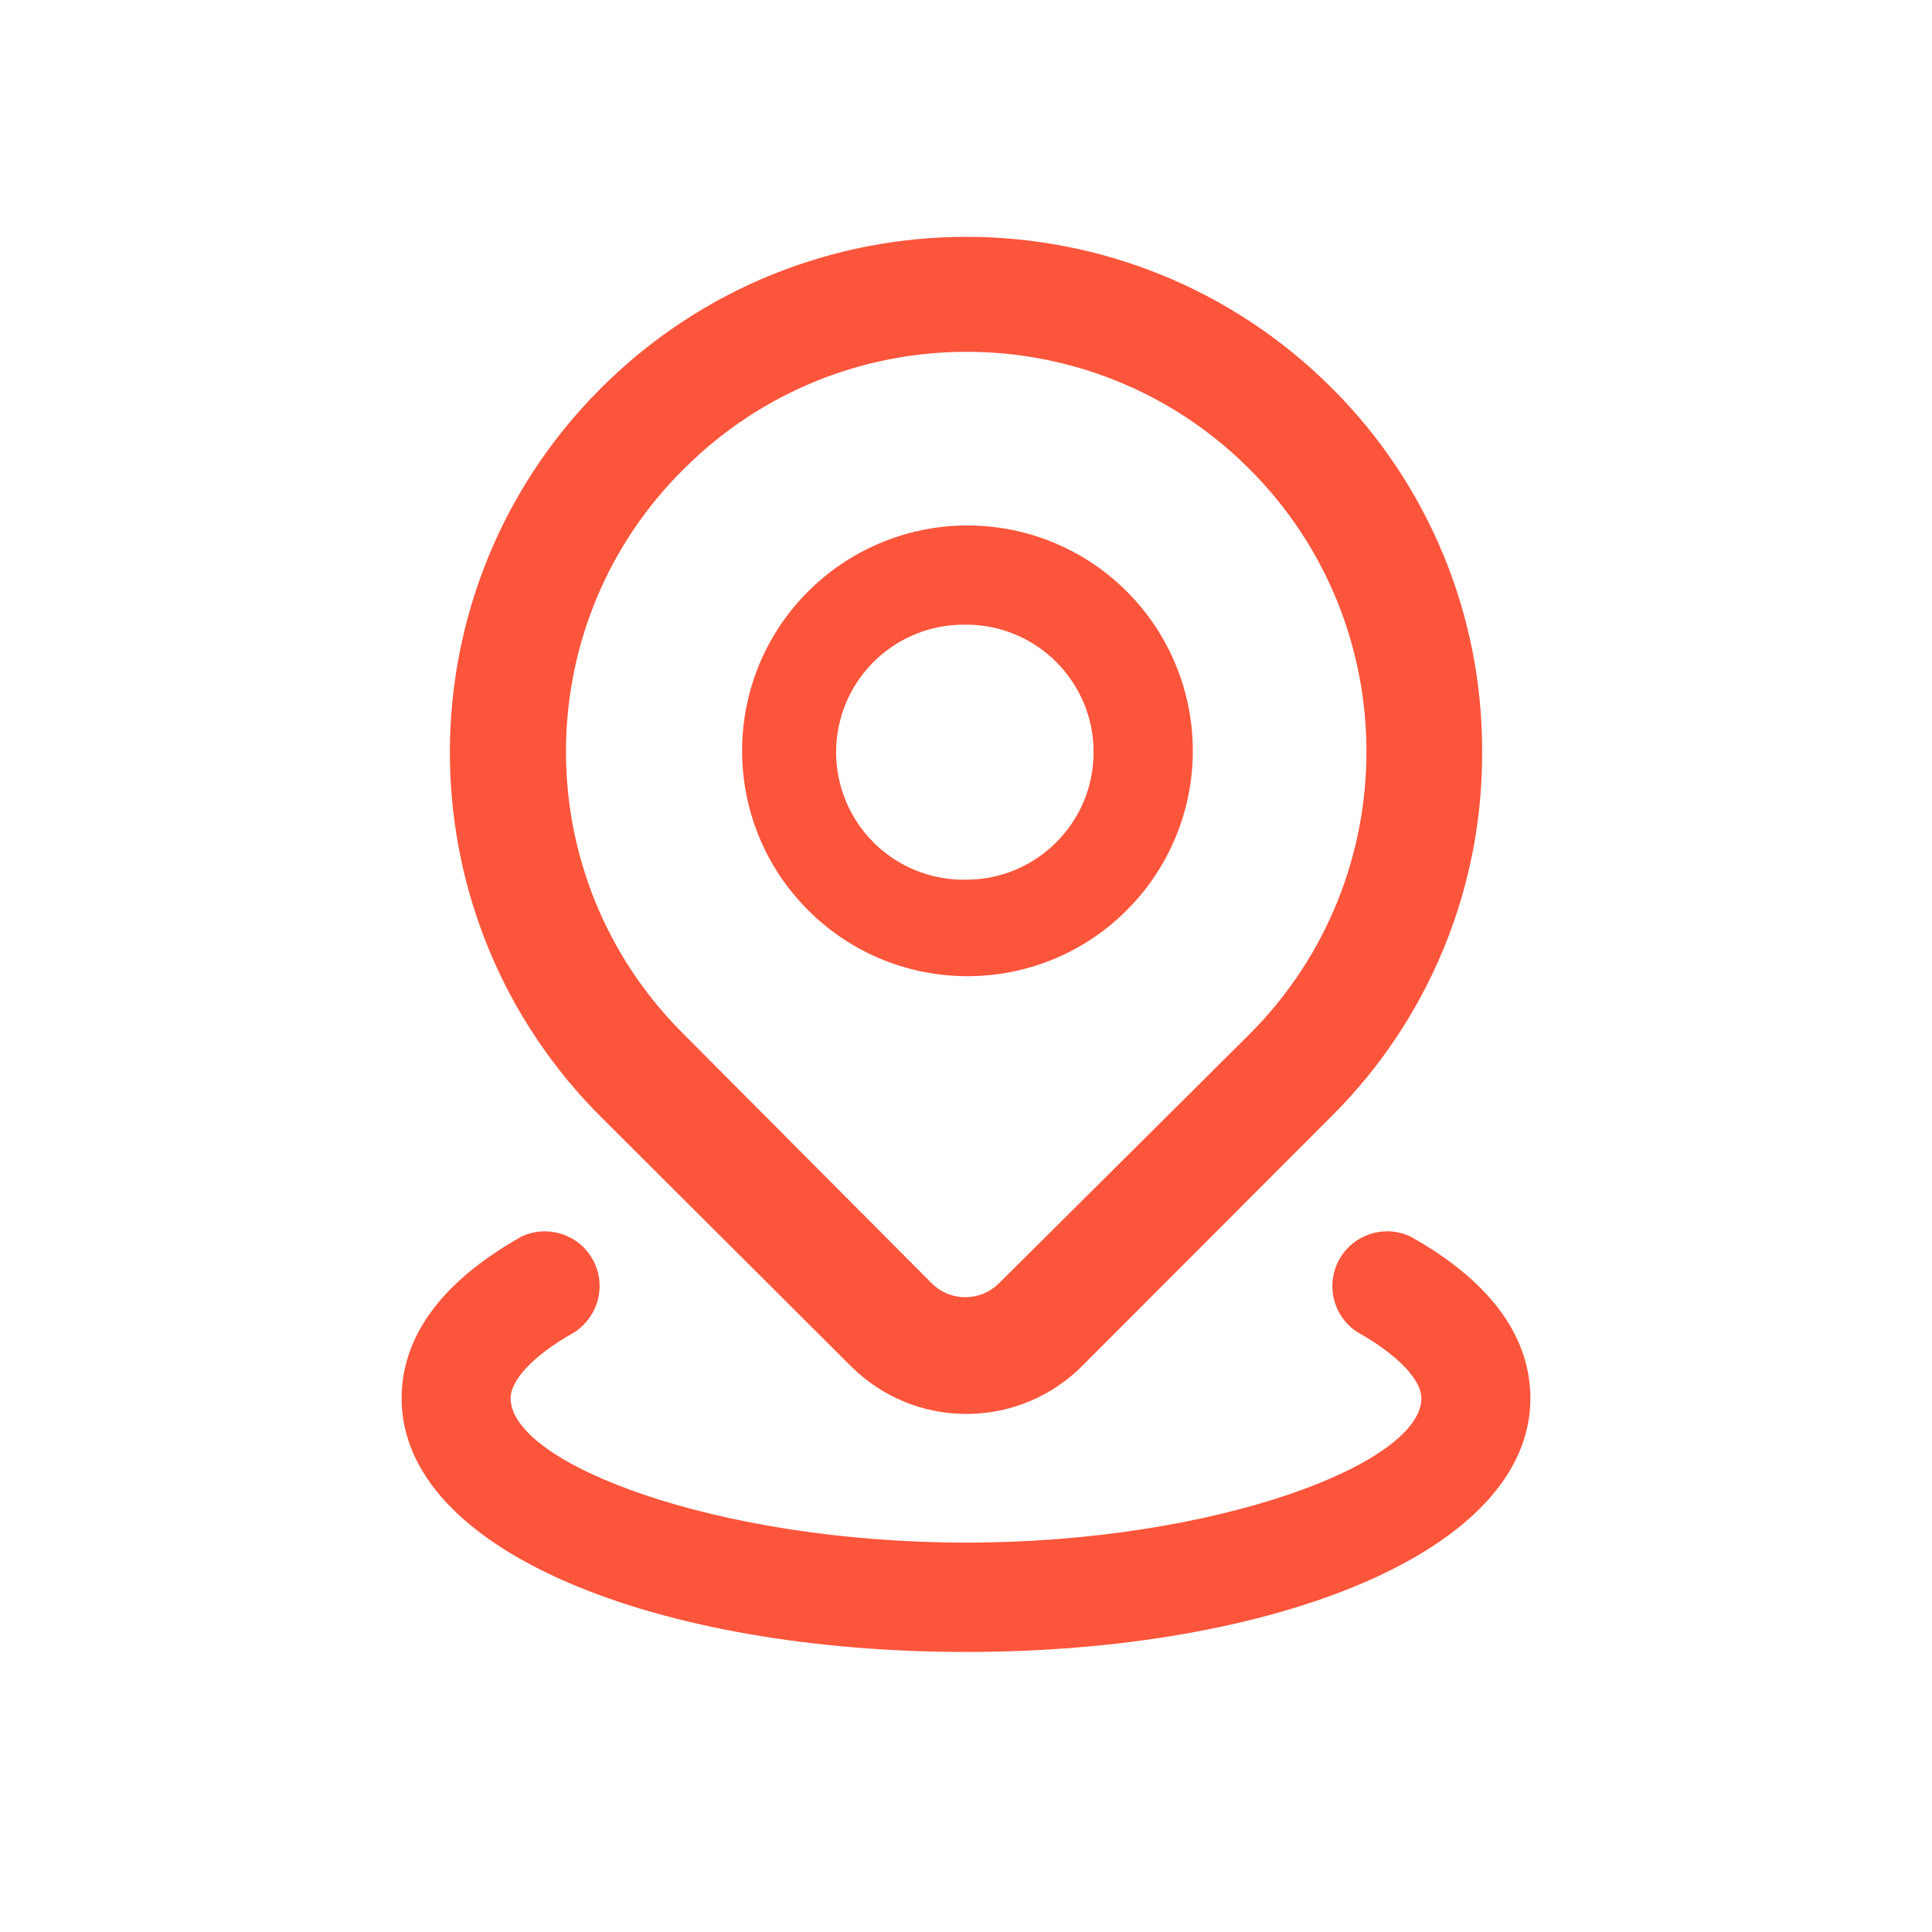
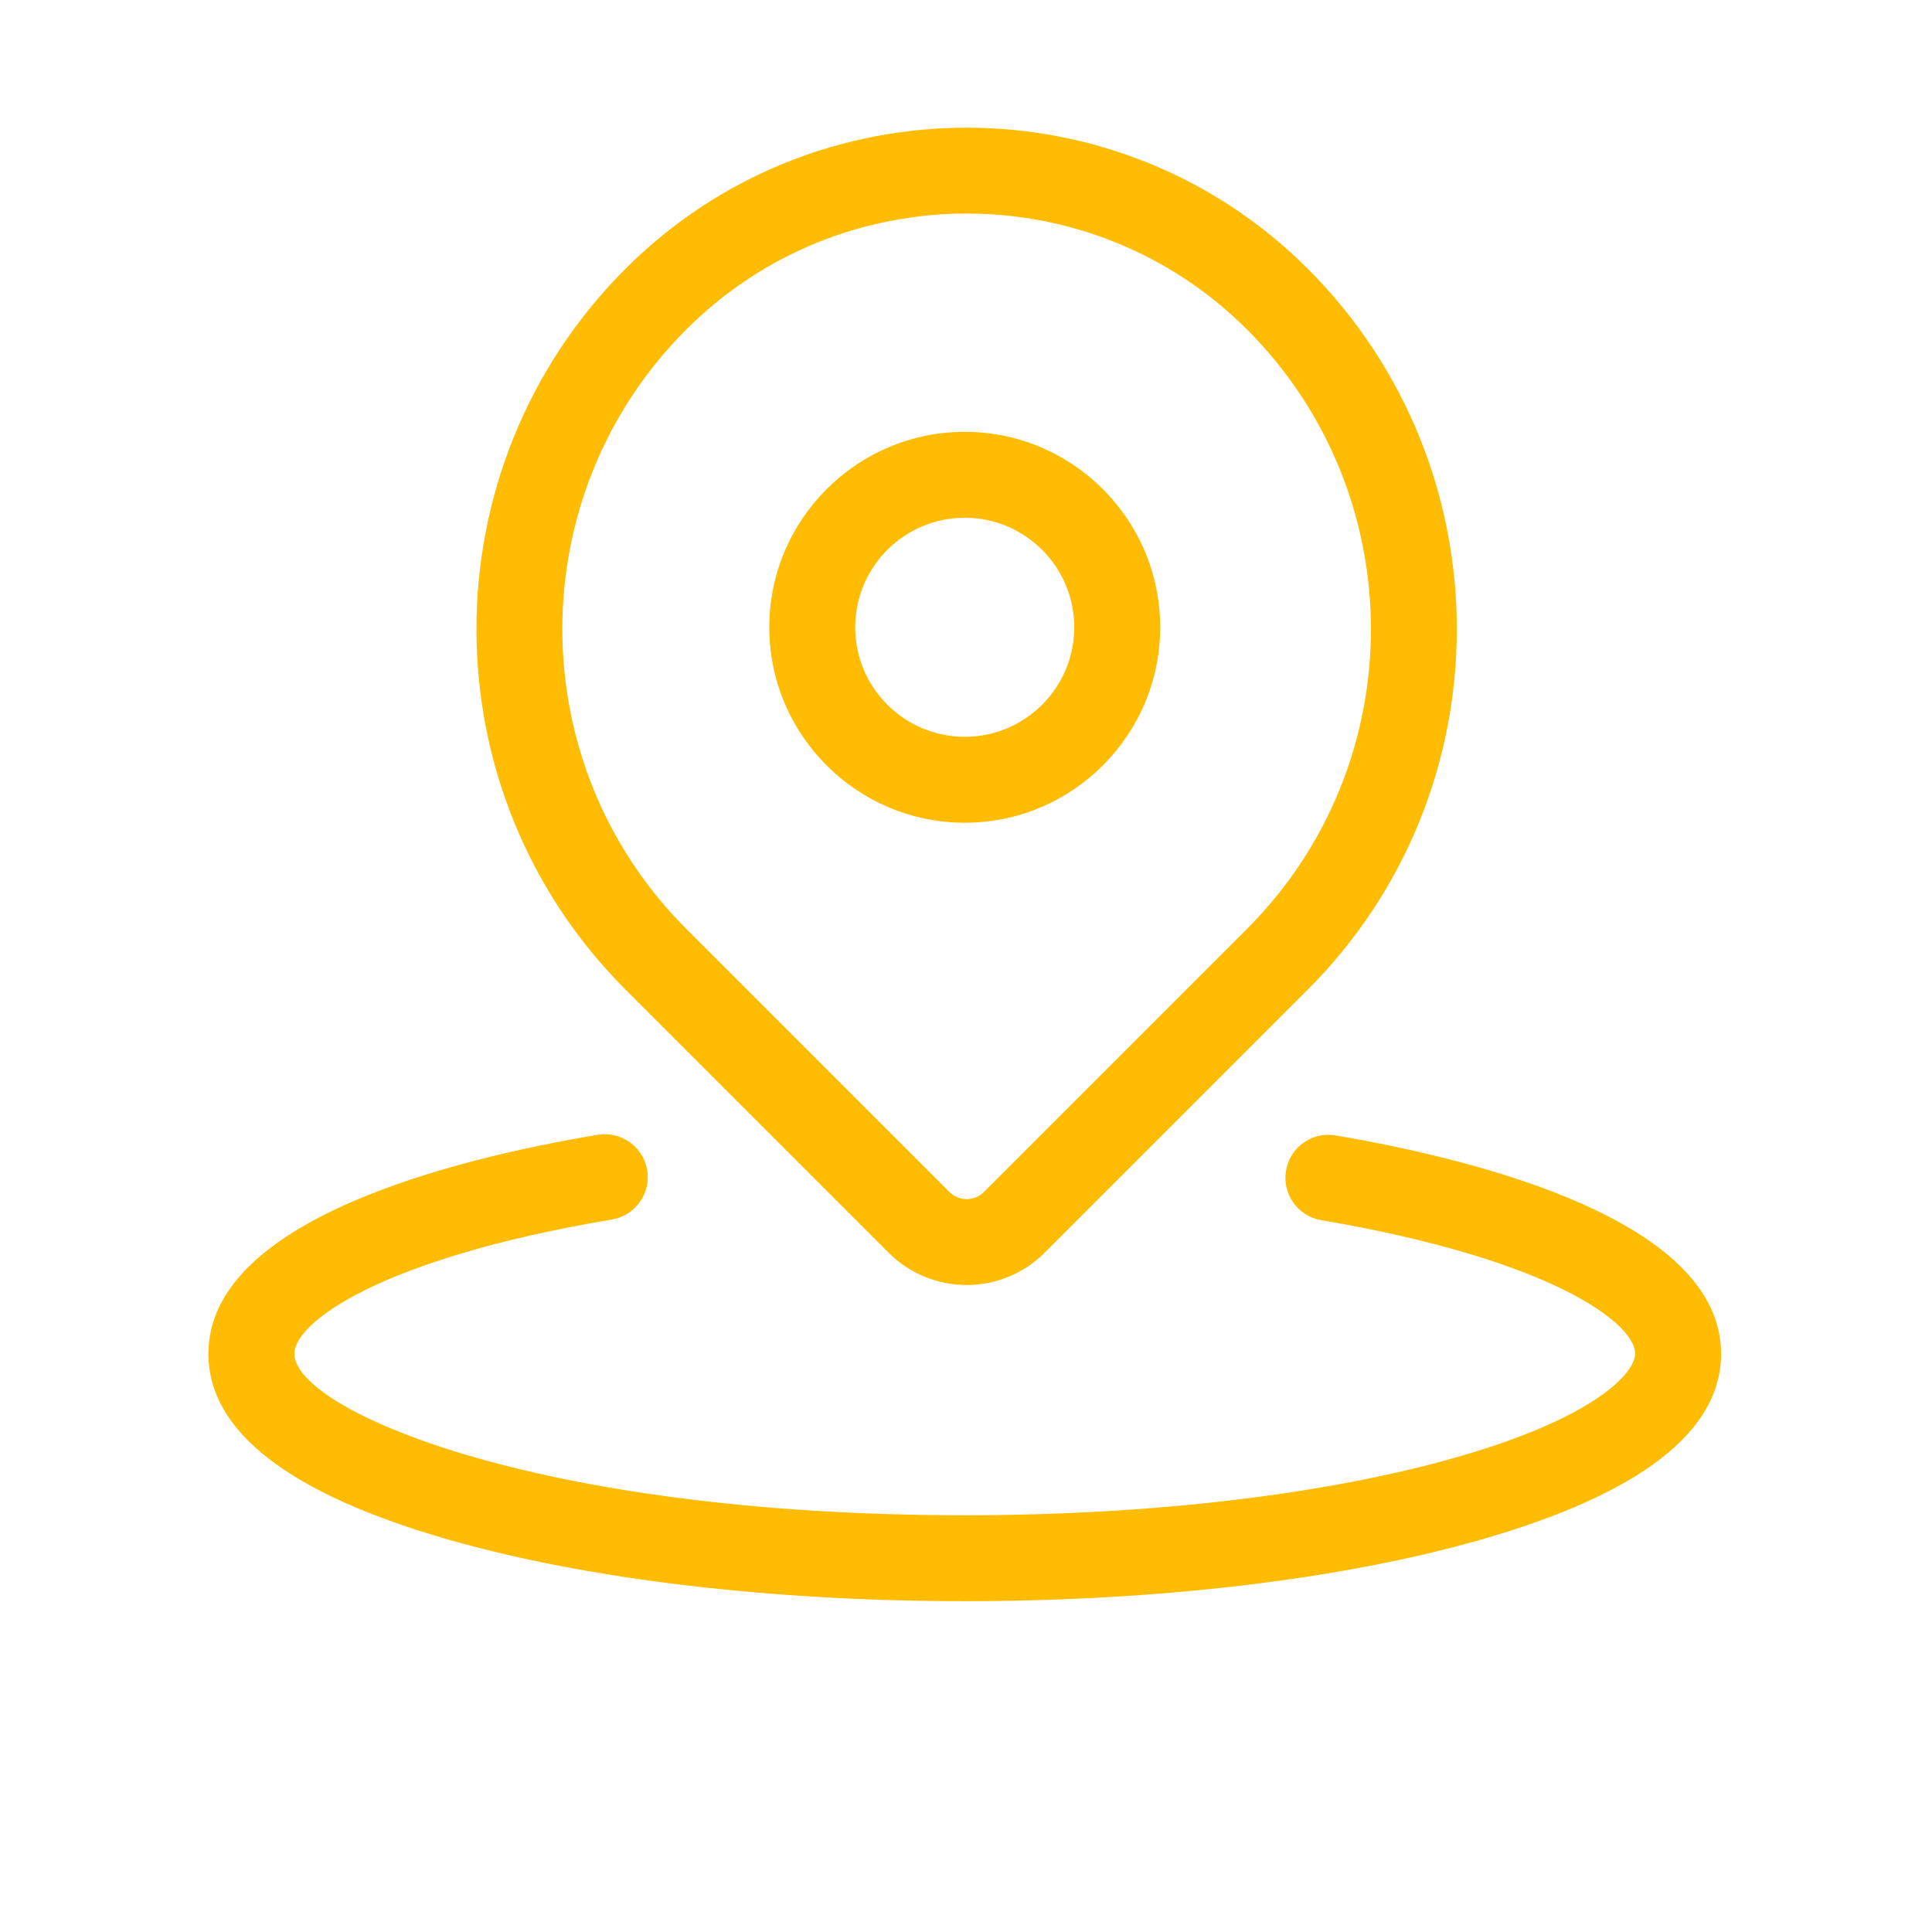
- <svg xmlns="http://www.w3.org/2000/svg" t="1788225503122" class="icon" viewBox="0 0 1024 1024" version="1.1" p-id="4824" width="200" height="200">
-   <path d="M318.822 205.44c106.931-106.547 279.885-106.547 386.842 0a270.848 270.848 0 0 1 79.898 193.229 270.848 270.848 0 0 1-73.83 186.829l-6.067 6.221-132.224 132.403a86.682 86.682 0 0 1-118.707 3.482l-3.712-3.482-132.198-131.84a272.922 272.922 0 0 1-6.067-380.621l6.067-6.221z m43.469 43.264a210.893 210.893 0 0 0-5.581 293.581l5.581 5.76 131.456 132.045a25.216 25.216 0 0 0 33.331 2.202l2.509-2.227 132.787-132.019A211.917 211.917 0 1 0 362.291 248.73z" fill="#FB553C" p-id="4825" />
-   <path d="M427.52 314.291a119.45 119.45 0 1 1 169.062 168.781 119.45 119.45 0 0 1-169.062-168.781z m84.736 16.819a67.584 67.584 0 1 0-0.384 135.142 67.584 67.584 0 0 0 0.358-135.168zM709.862 667.52c-7.424 13.312-3.328 30.054 9.395 38.426 22.016 12.339 34.099 25.549 34.099 35.174 0 34.688-109.158 76.493-241.357 76.493-132.198 0-241.357-41.805-241.357-76.493 0-9.626 12.058-22.835 33.715-34.918 13.107-8.627 17.203-25.395 9.779-38.682a29.056 29.056 0 0 0-37.632-12.16c-44.672 25.037-63.642 54.963-63.642 85.76 0 81.408 136.064 134.451 299.136 134.451s299.136-53.043 299.136-134.451c0-30.797-18.944-60.723-63.206-85.53L747.52 655.36a29.056 29.056 0 0 0-37.658 12.16z" fill="#FB553C" p-id="4826" />
+ <svg xmlns="http://www.w3.org/2000/svg" t="1788964819001" class="icon" viewBox="0 0 1024 1024" version="1.1" p-id="10748" width="200" height="200">
+   <path d="M512.335 681.08c-14.97 0-29.934-5.695-41.33-17.092L331.53 524.514c-105.338-105.338-105.338-276.737 0-382.075 99.699-99.69 261.914-99.694 361.613 0 105.336 105.338 105.336 276.737 0 382.075L553.665 663.989c-11.394 11.392-26.364 17.091-41.33 17.091z m0.002-567.893c-53.823 0-107.629 20.481-148.603 61.455-87.582 87.582-87.582 230.085 0 317.667l139.475 139.475c5.03 5.035 13.222 5.035 18.252 0L660.938 492.31c87.58-87.582 87.58-230.085 0-317.667-40.963-40.966-94.793-61.456-148.601-61.456z" fill="#ffbc03" p-id="10749" />
+   <path d="M511.332 436.065c-57.121 0-103.593-46.472-103.593-103.593s46.472-103.593 103.593-103.593c57.119 0 103.59 46.472 103.59 103.593s-46.471 103.593-103.59 103.593z m0-161.644c-32.008 0-58.051 26.042-58.051 58.051s26.042 58.051 58.051 58.051 58.048-26.042 58.048-58.051-26.039-58.051-58.048-58.051zM511.332 848.657c-103.057 0-200.236-11.586-273.631-32.624-84.431-24.201-127.24-57.35-127.24-98.525 0-70.839 129.263-103.115 206.316-116.048 12.406-2.068 24.145 6.284 26.227 18.688 2.081 12.402-6.286 24.145-18.688 26.227-122.617 20.581-168.312 54.553-168.312 71.133 0 29.055 125.419 85.607 355.328 85.607 98.932 0 191.653-10.961 261.082-30.861 74.548-21.368 94.246-45.155 94.246-54.746 0-16.429-45.18-50.183-166.418-70.813-12.397-2.11-20.739-13.869-18.628-26.269 2.11-12.395 13.852-20.75 26.269-18.628 76.307 12.984 204.319 45.282 204.319 115.71 0 41.175-42.809 74.324-127.24 98.525-73.396 21.038-170.573 32.624-273.63 32.624z" fill="#ffbc03" p-id="10750" />
</svg>
